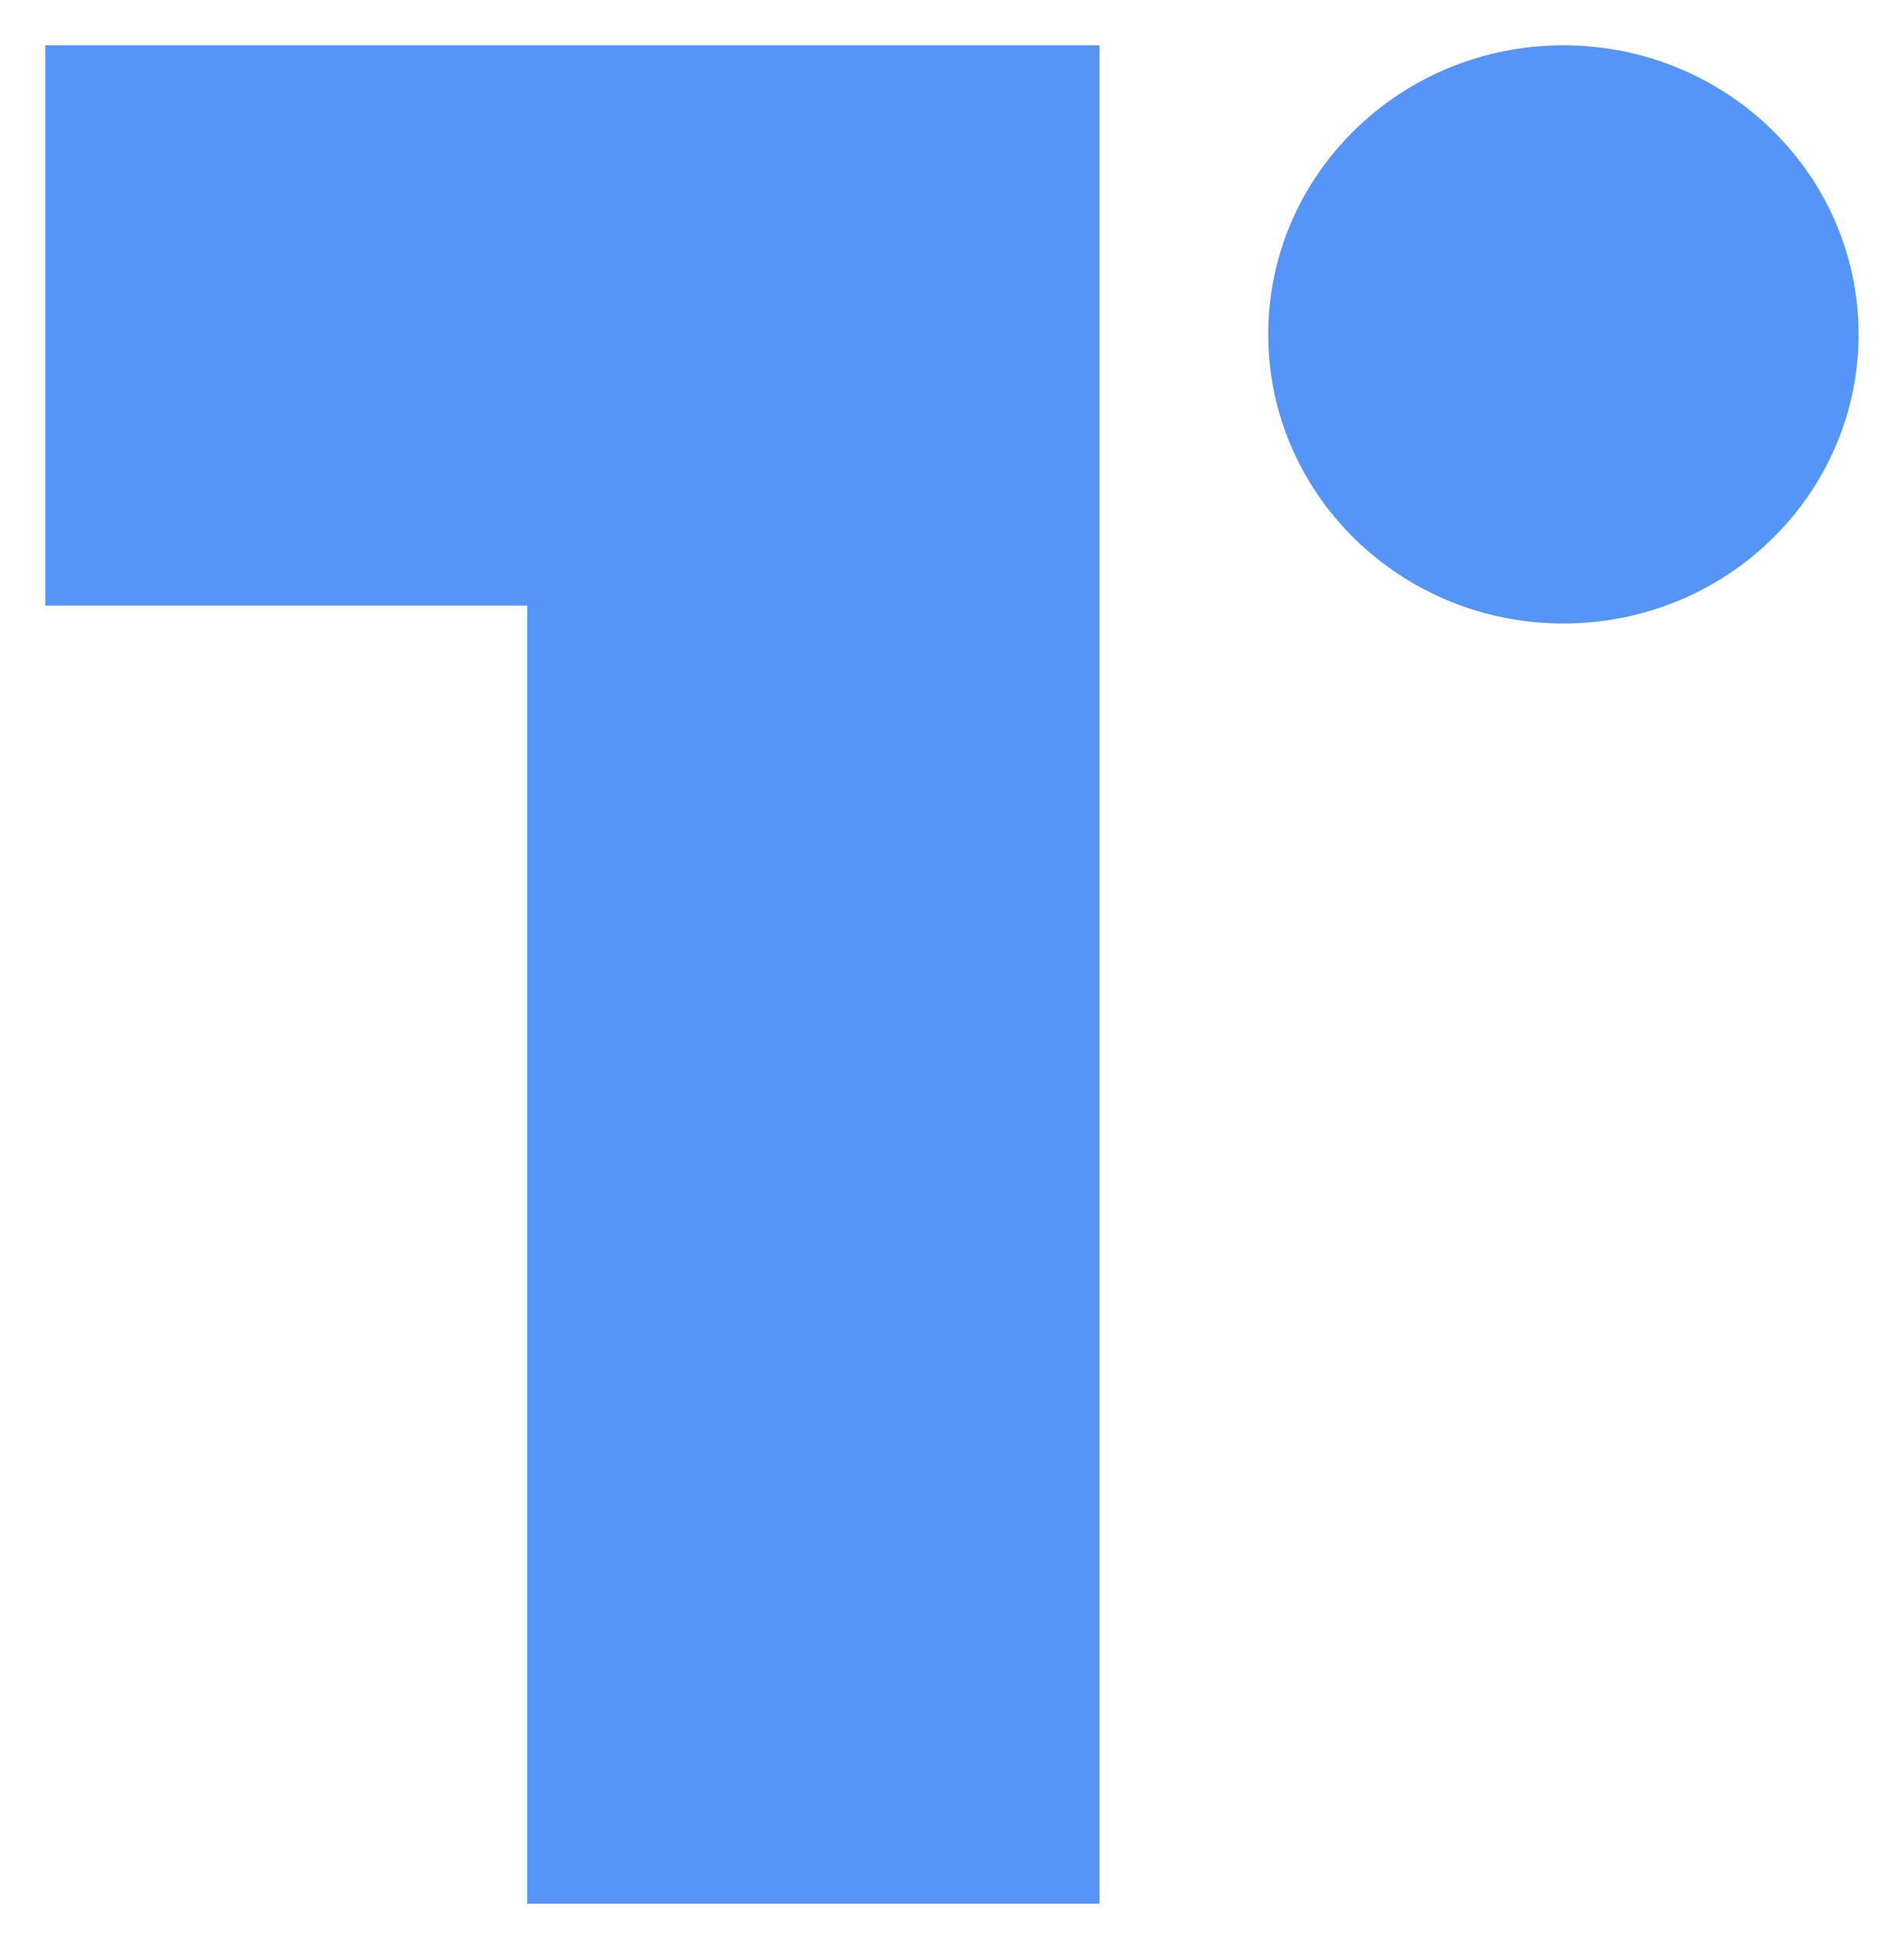
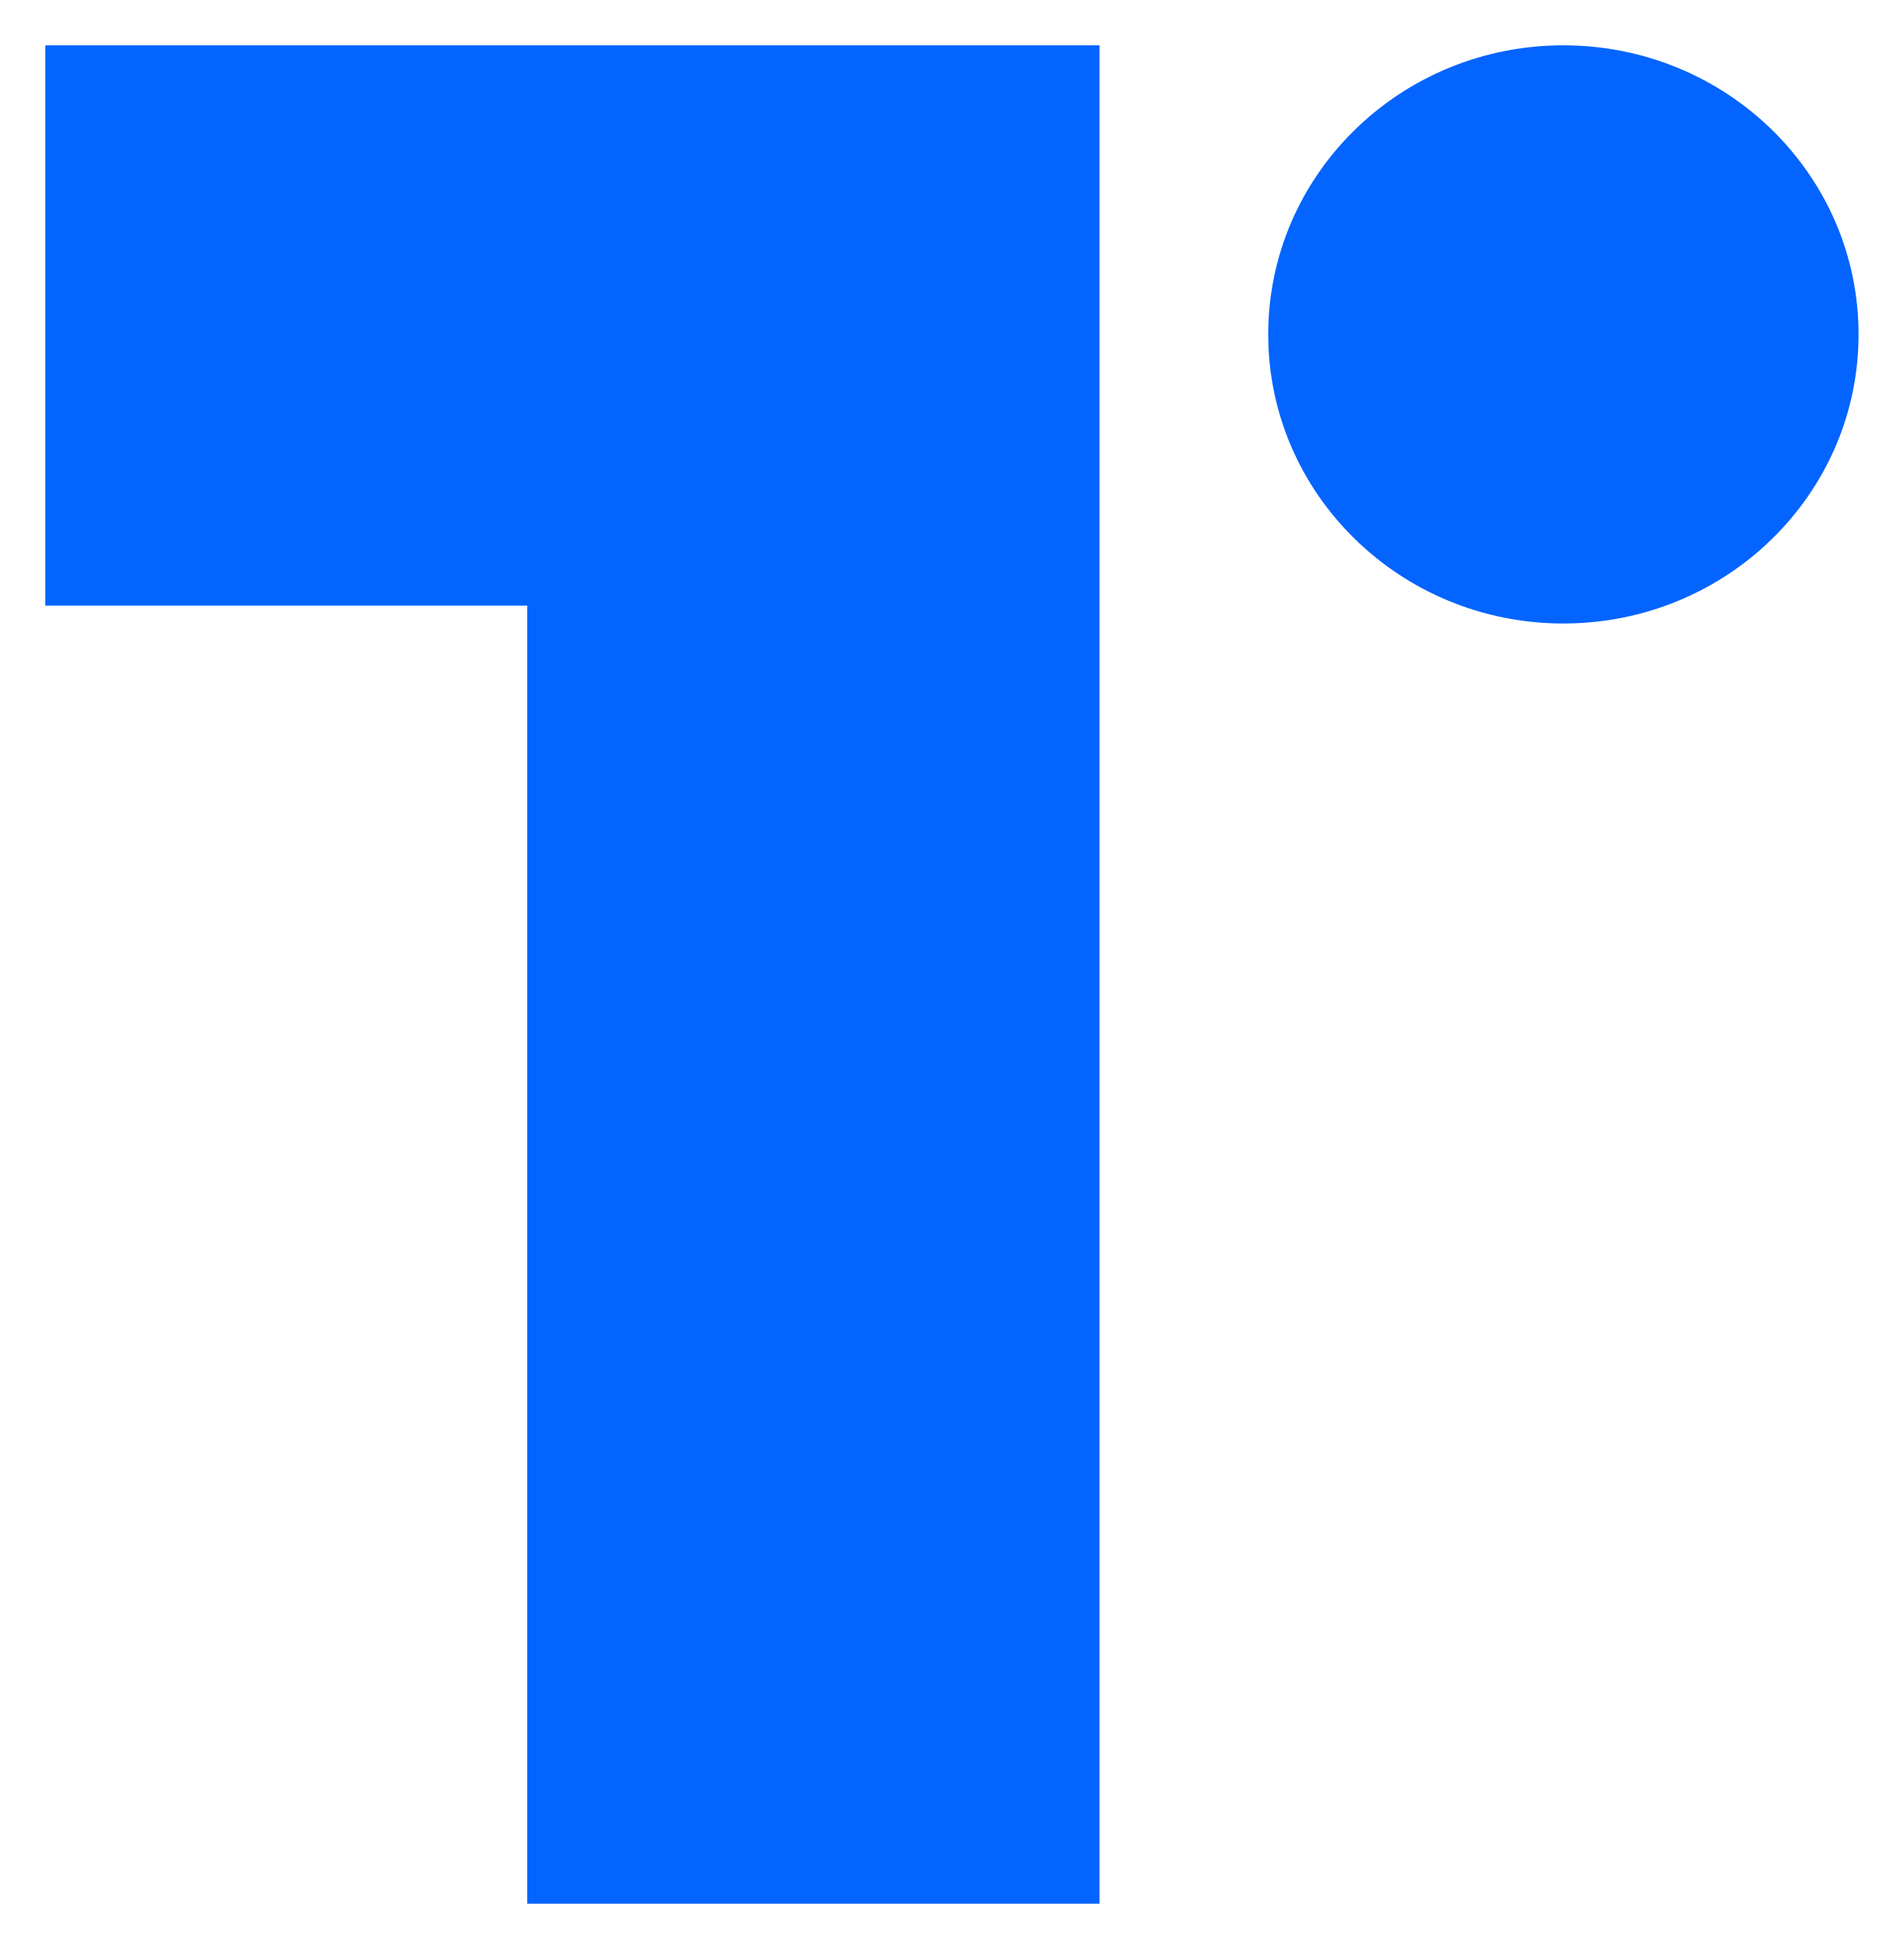
<svg xmlns="http://www.w3.org/2000/svg" width="42px" height="43px" viewBox="0 0 42 43" version="1.1">
  <g id="Icons" stroke="none" stroke-width="1" fill="none" fill-rule="evenodd">
-     <g id="More-Icons" transform="translate(-181, -39)" fill="#5495F7">
+     <g id="More-Icons" transform="translate(-181, -39)" fill="#0364FF">
      <g id="T" transform="translate(182, 40)">
        <polygon id="Stroke-1" points="23.255 0.015 23.255 0 0 0 0 12.361 10.631 12.361 10.631 41 23.256 41 23.256 0.015" />
        <path d="M33.488,0 C37.085,0 40,2.855 40,6.378 C40,9.9 37.085,12.756 33.488,12.756 C29.892,12.756 26.977,9.9 26.977,6.378 C26.977,2.855 29.892,0 33.488,0 Z" id="Stroke-3" />
      </g>
    </g>
  </g>
</svg>
